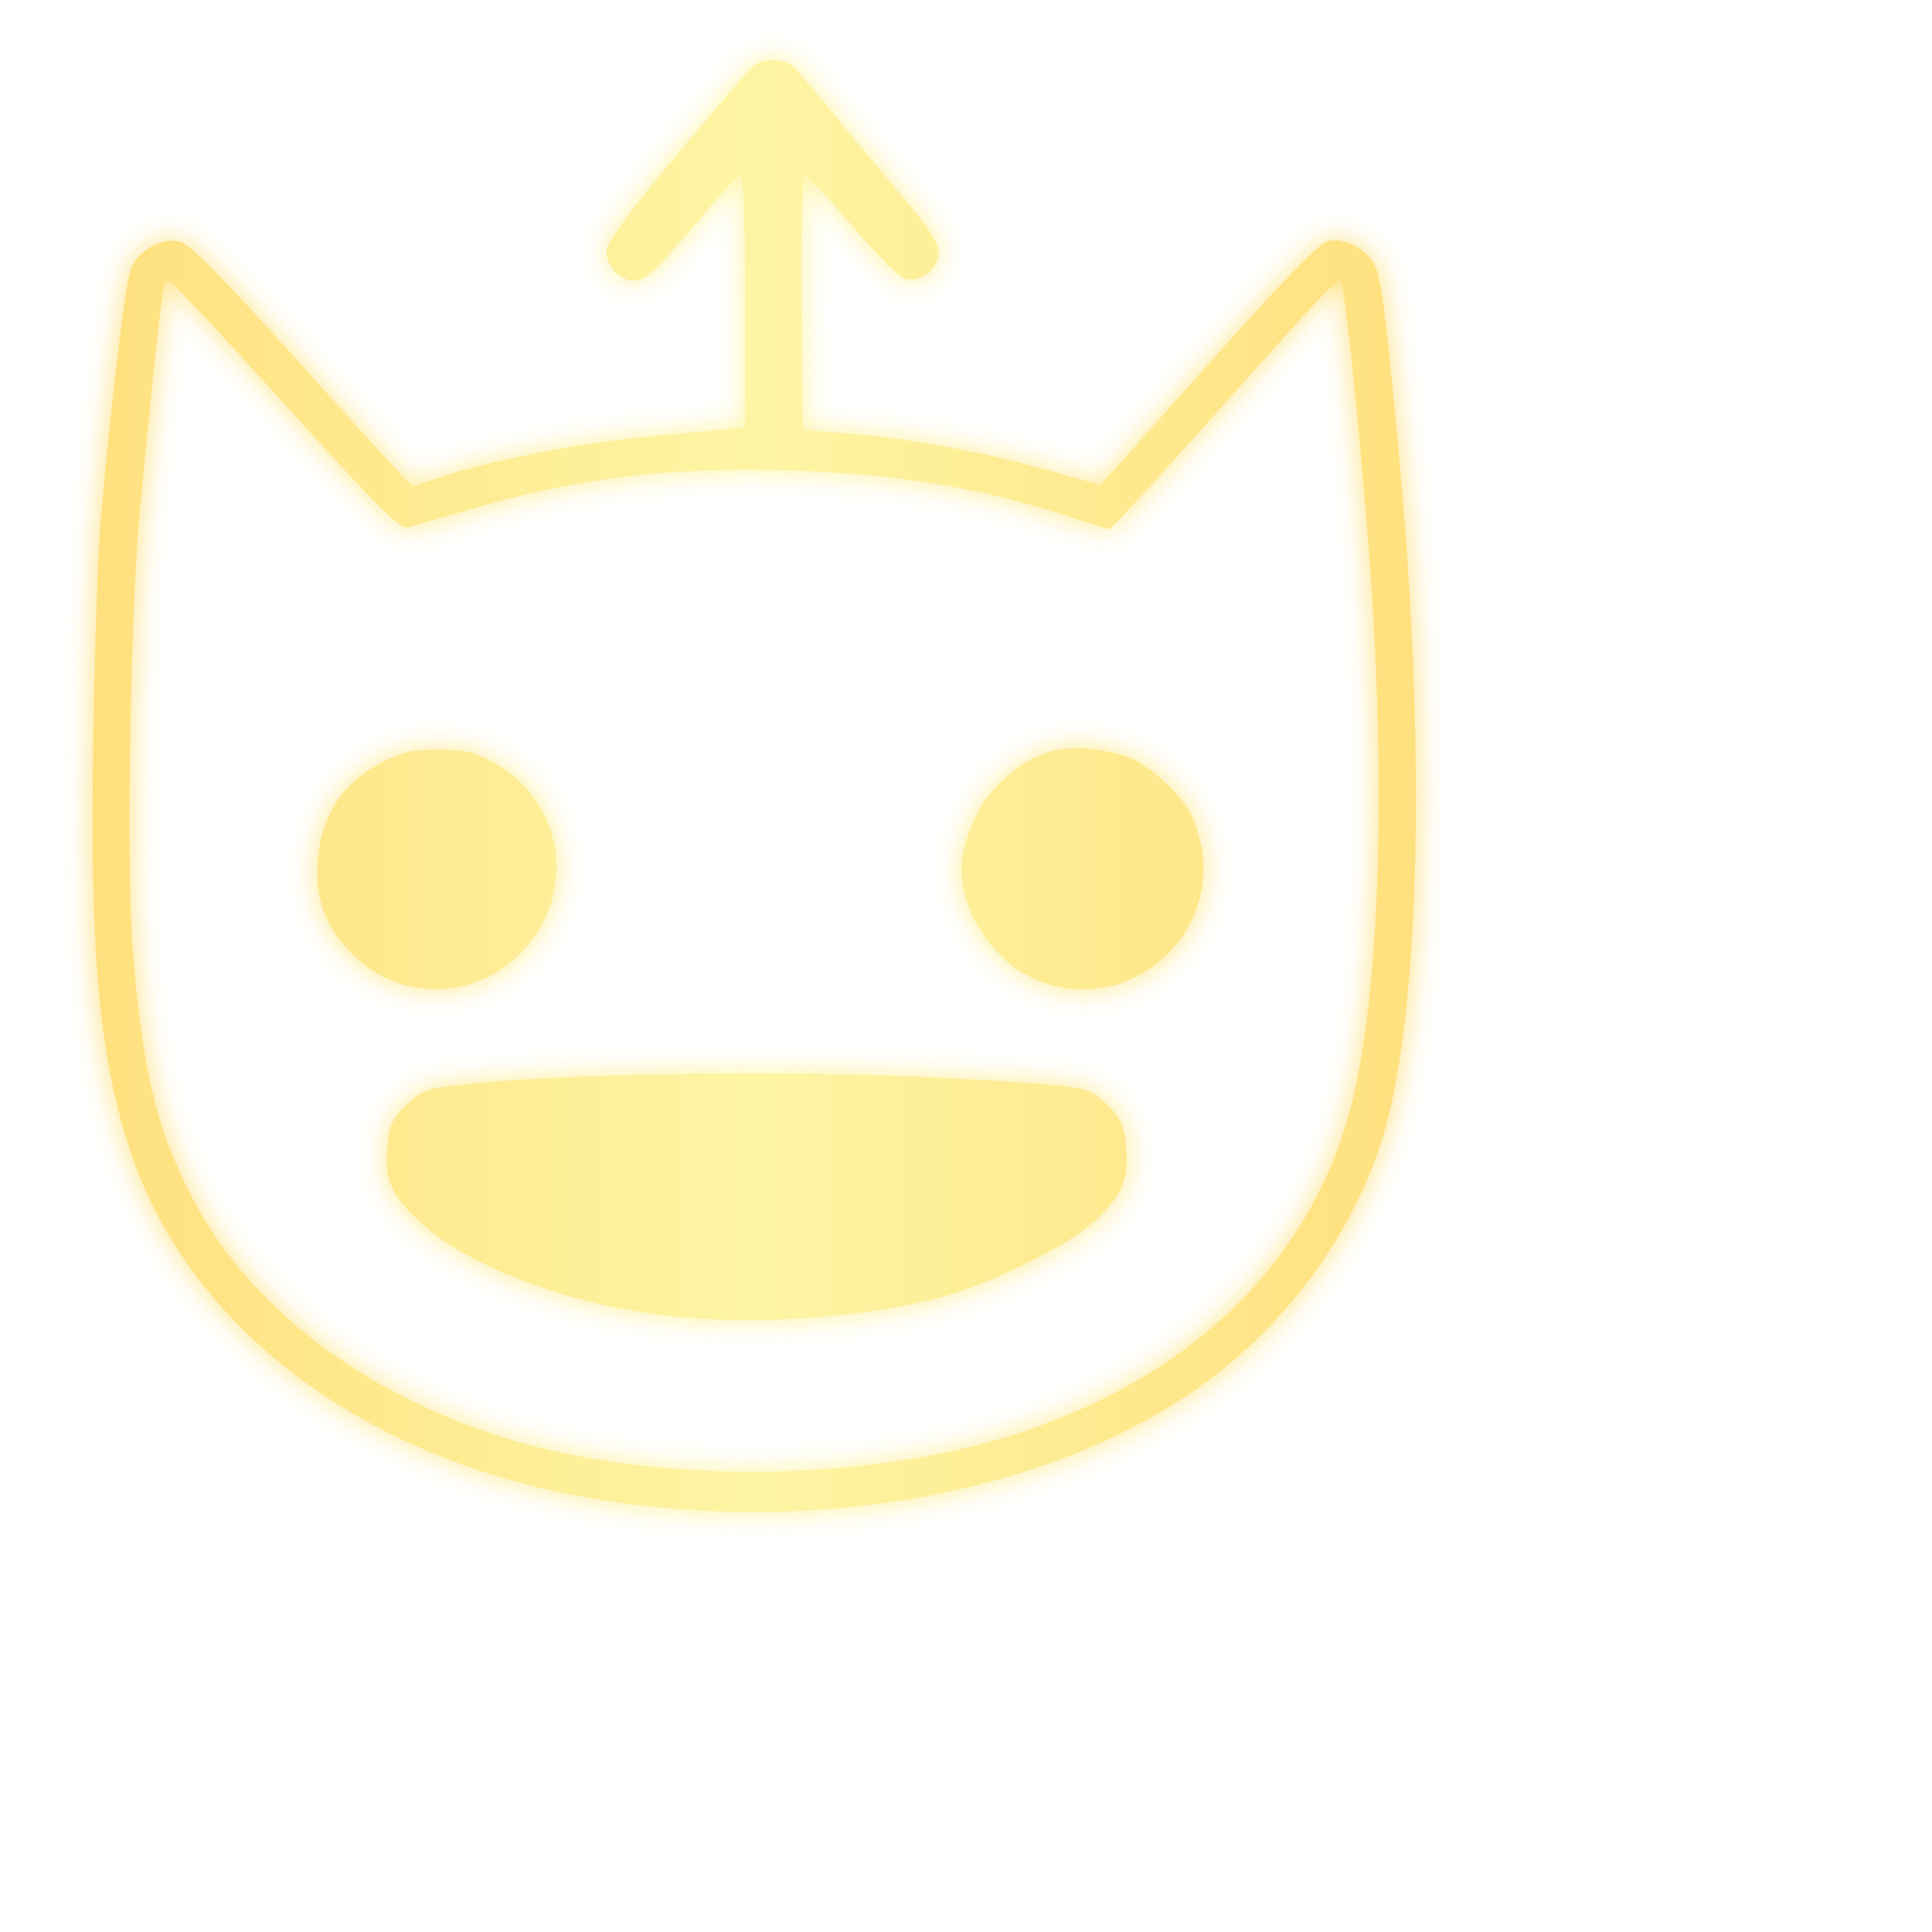
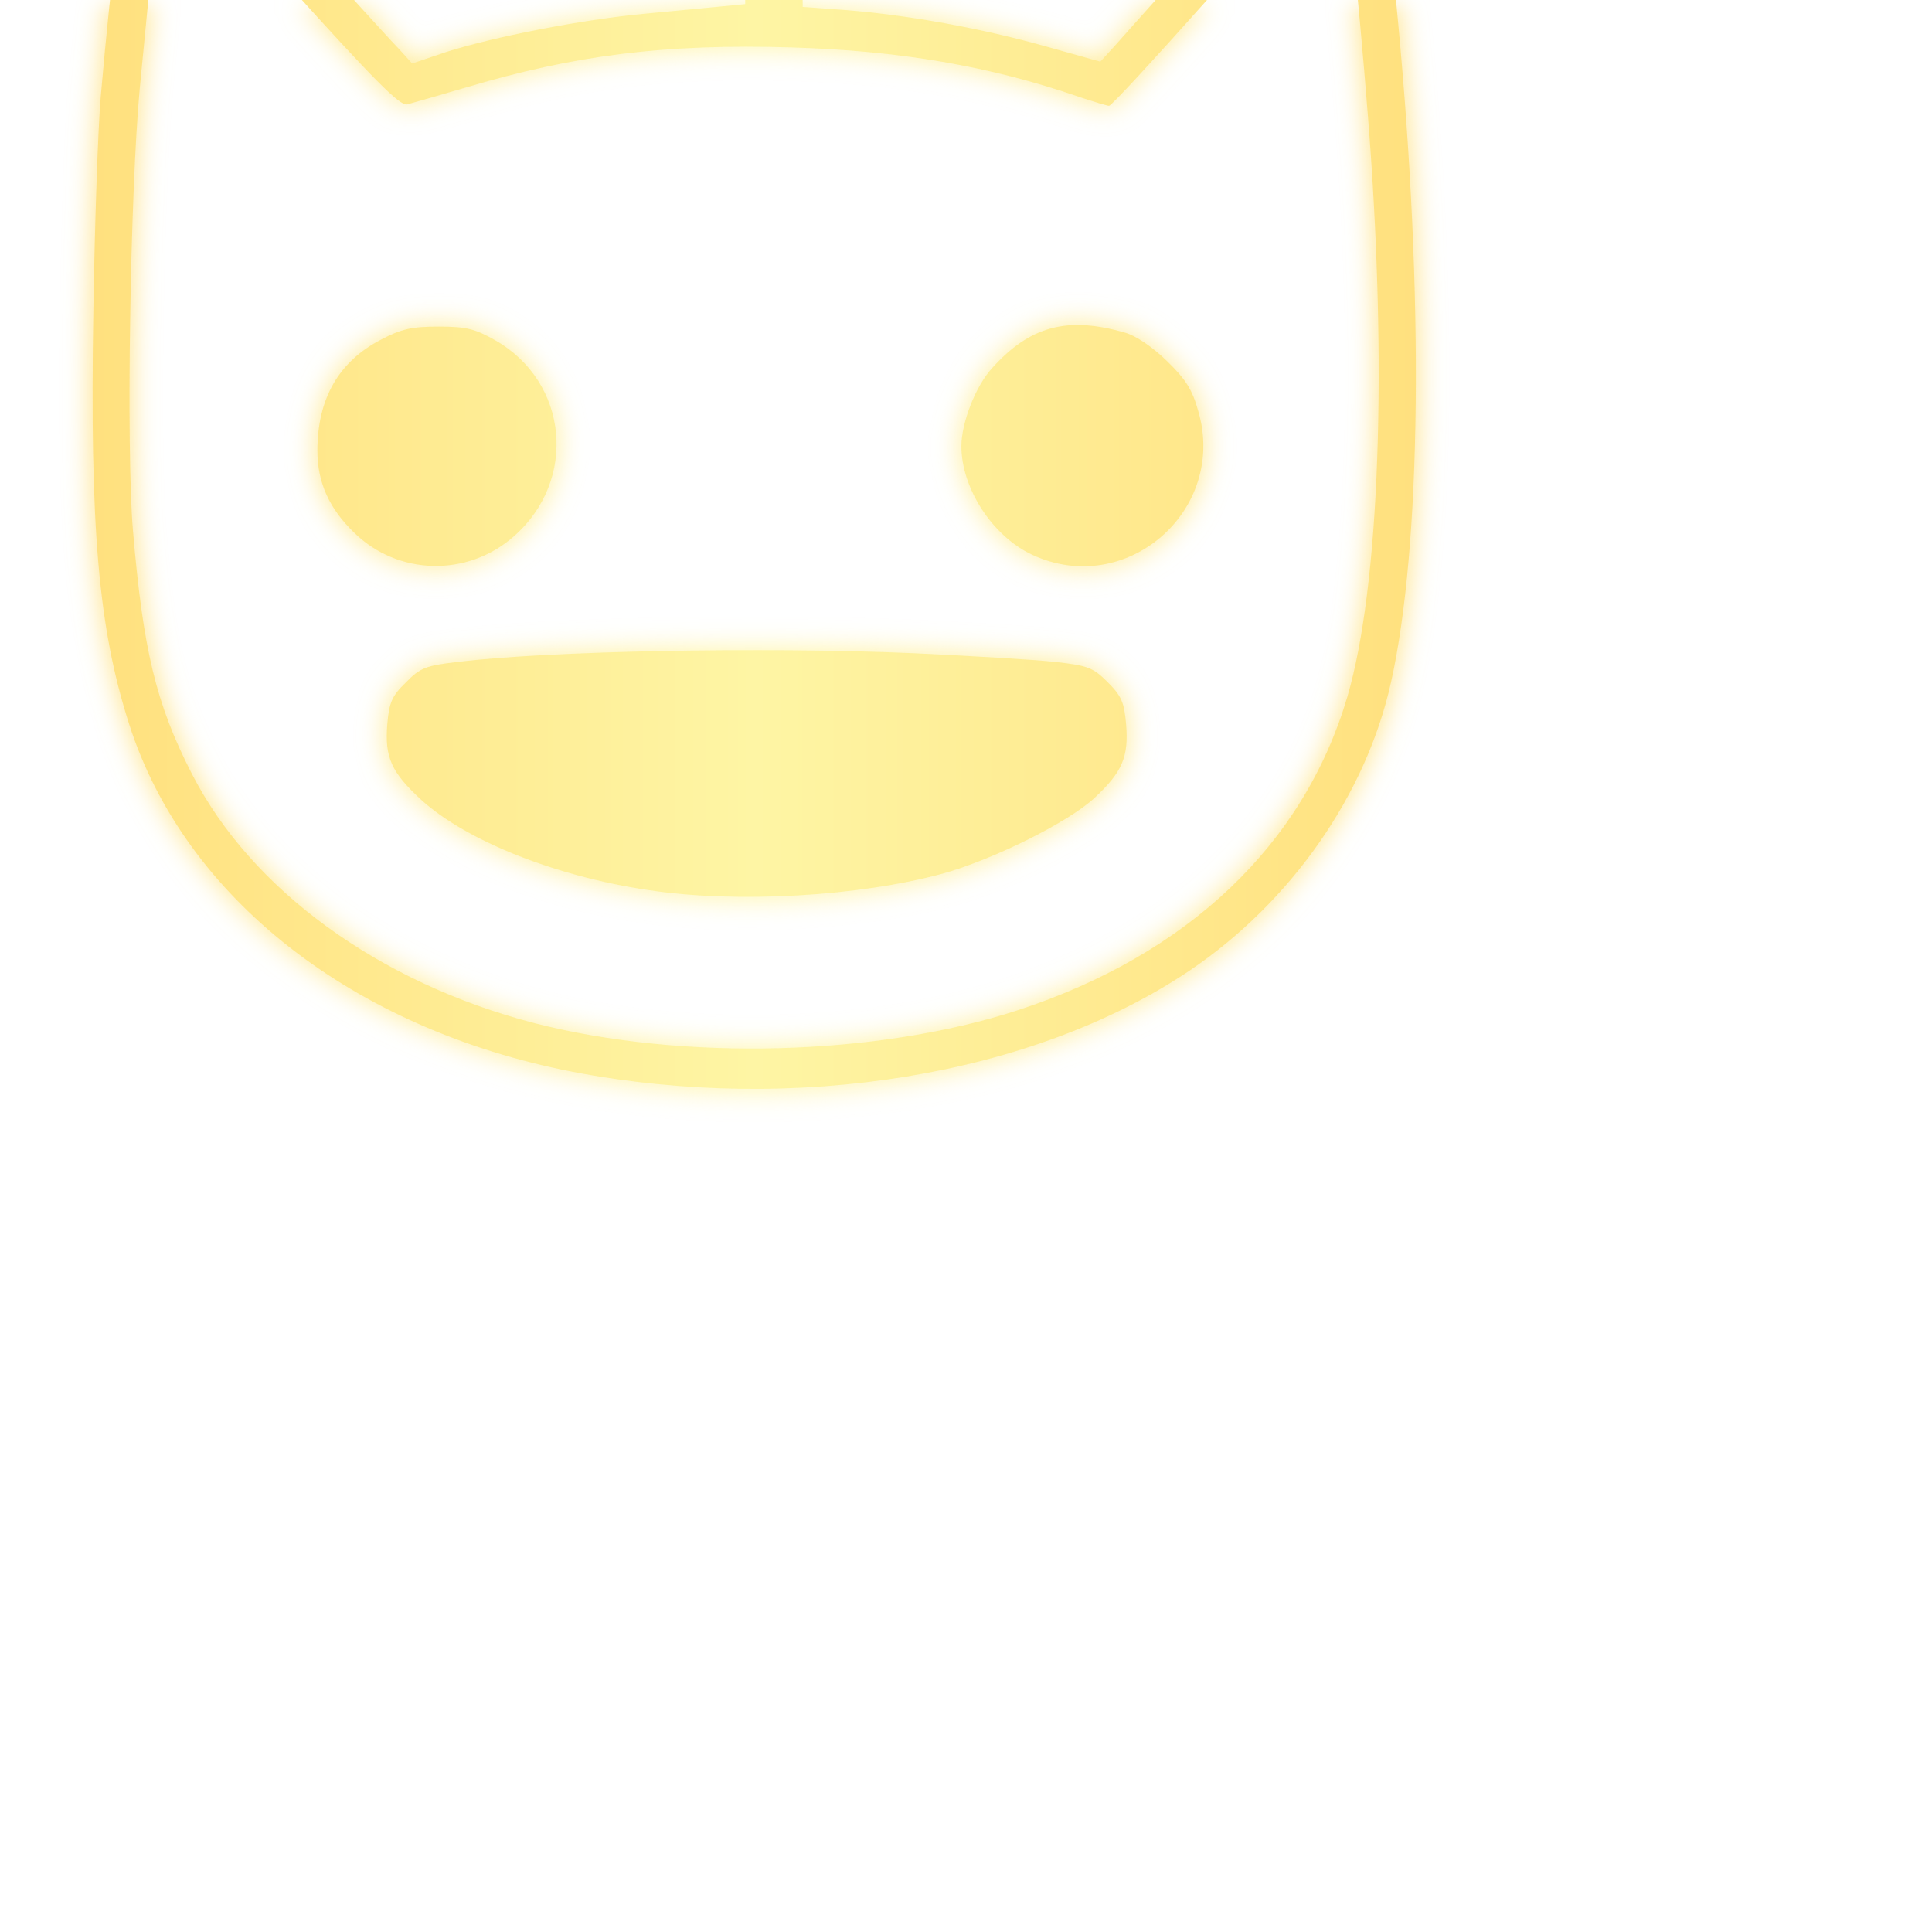
<svg xmlns="http://www.w3.org/2000/svg" version="1.0" width="420pt" height="420pt" viewBox="90 80 420 420" preserveAspectRatio="xMidYMid meet">
  <defs>
    <linearGradient id="goldGradient" x1="0%" y1="0%" x2="100%" y2="0%">
      <stop offset="0%" stop-color="#ffe07e" />
      <stop offset="50%" stop-color="#fef5a4" />
      <stop offset="100%" stop-color="#ffe07e" />
    </linearGradient>
    <filter id="glow" x="-20%" y="-20%" width="140%" height="140%">
      <feGaussianBlur stdDeviation="30" result="blur" />
      <feMerge>
        <feMergeNode in="blur" />
        <feMergeNode in="SourceGraphic" />
      </feMerge>
    </filter>
  </defs>
-   <g transform="translate(0,512) scale(0.1,-0.1)" stroke="none">
+   <g transform="translate(0,420) scale(0.1,-0.1)" stroke="none">
    <path fill="url(#goldGradient)" filter="url(#glow)" fill-rule="evenodd" d="M2621 4178 c9 -7 35 -38 60 -68 24 -30 92 -112 151 -182 86 -101 108     -133 108 -157 0 -37 -38 -66 -72 -57 -13 3 -65 55 -116 116 -52 60 -98 110     -103 110 -6 0 -8 -112 -7 -277 l3 -278 95 -7 c136 -11 296 -40 434 -79 l118     -33 32 35 c17 19 122 137 234 262 135 151 211 229 229 233 33 9 87 -19 102     -53 14 -31 24 -109 50 -388 57 -602 51 -1141 -15 -1438 -54 -244 -217 -478     -438 -627 -339 -228 -856 -313 -1341 -220 -478 93 -843 378 -964 755 -67 209     -86 425 -78 902 3 186 10 394 16 463 23 265 54 516 66 547 17 39 66 67 105 58     20 -4 85 -69 238 -238 115 -128 222 -246 239 -263 l29 -32 74 25 c104 33 293     70 430 83 63 6 139 13 168 16 l52 5 0 275 c0 151 -4 274 -9 274 -5 0 -42 -39     -82 -87 -107 -126 -125 -143 -152 -143 -30 0 -59 32 -59 64 0 17 47 81 152     208 85 100 160 189 169 196 8 6 27 12 41 12 14 0 33 -6 41 -12z M1256 3698 c-5 -16 -31 -266 -52 -488 -21 -225 -30 -787 -15 -963 22     -259 50 -377 128 -529 129 -252 406 -454 744 -542 322 -83 746 -72 1052 28     370 121 621 360 716 681 70 239 88 717 45 1260 -21 268 -51 555 -59 563 -8 8     -32 -18 -300 -318 -108 -121 -199 -220 -204 -220 -4 0 -34 9 -67 20 -191 66     -387 100 -625 107 -272 8 -469 -16 -709 -88 -58 -17 -114 -33 -125 -36 -16 -3     -69 50 -264 266 -135 149 -248 271 -253 271 -5 0 -10 -6 -12 -12z m2089 -1021     c25 -7 60 -31 92 -62 41 -40 55 -62 68 -109 63 -216 -157 -407 -361 -312 -86     40 -154 144 -154 236 0 51 31 131 67 170 82 91 163 113 288 77z m-1368 -17     c159 -91 179 -304 40 -426 -101 -89 -252 -85 -347 8 -54 52 -80 109 -80 178 0     113 46 194 139 242 44 23 66 28 125 28 60 0 79 -5 123 -30z m908 -680 c127 -6     265 -14 309 -19 71 -8 82 -12 114 -44 30 -30 36 -44 40 -91 6 -71 -8 -104 -68     -160 -56 -53 -222 -135 -330 -165 -184 -50 -449 -65 -640 -36 -204 30 -397     108 -494 196 -65 60 -80 92 -74 165 4 47 10 61 40 90 31 32 43 37 113 45 195     24 663 33 990 19z" />
  </g>
</svg>
